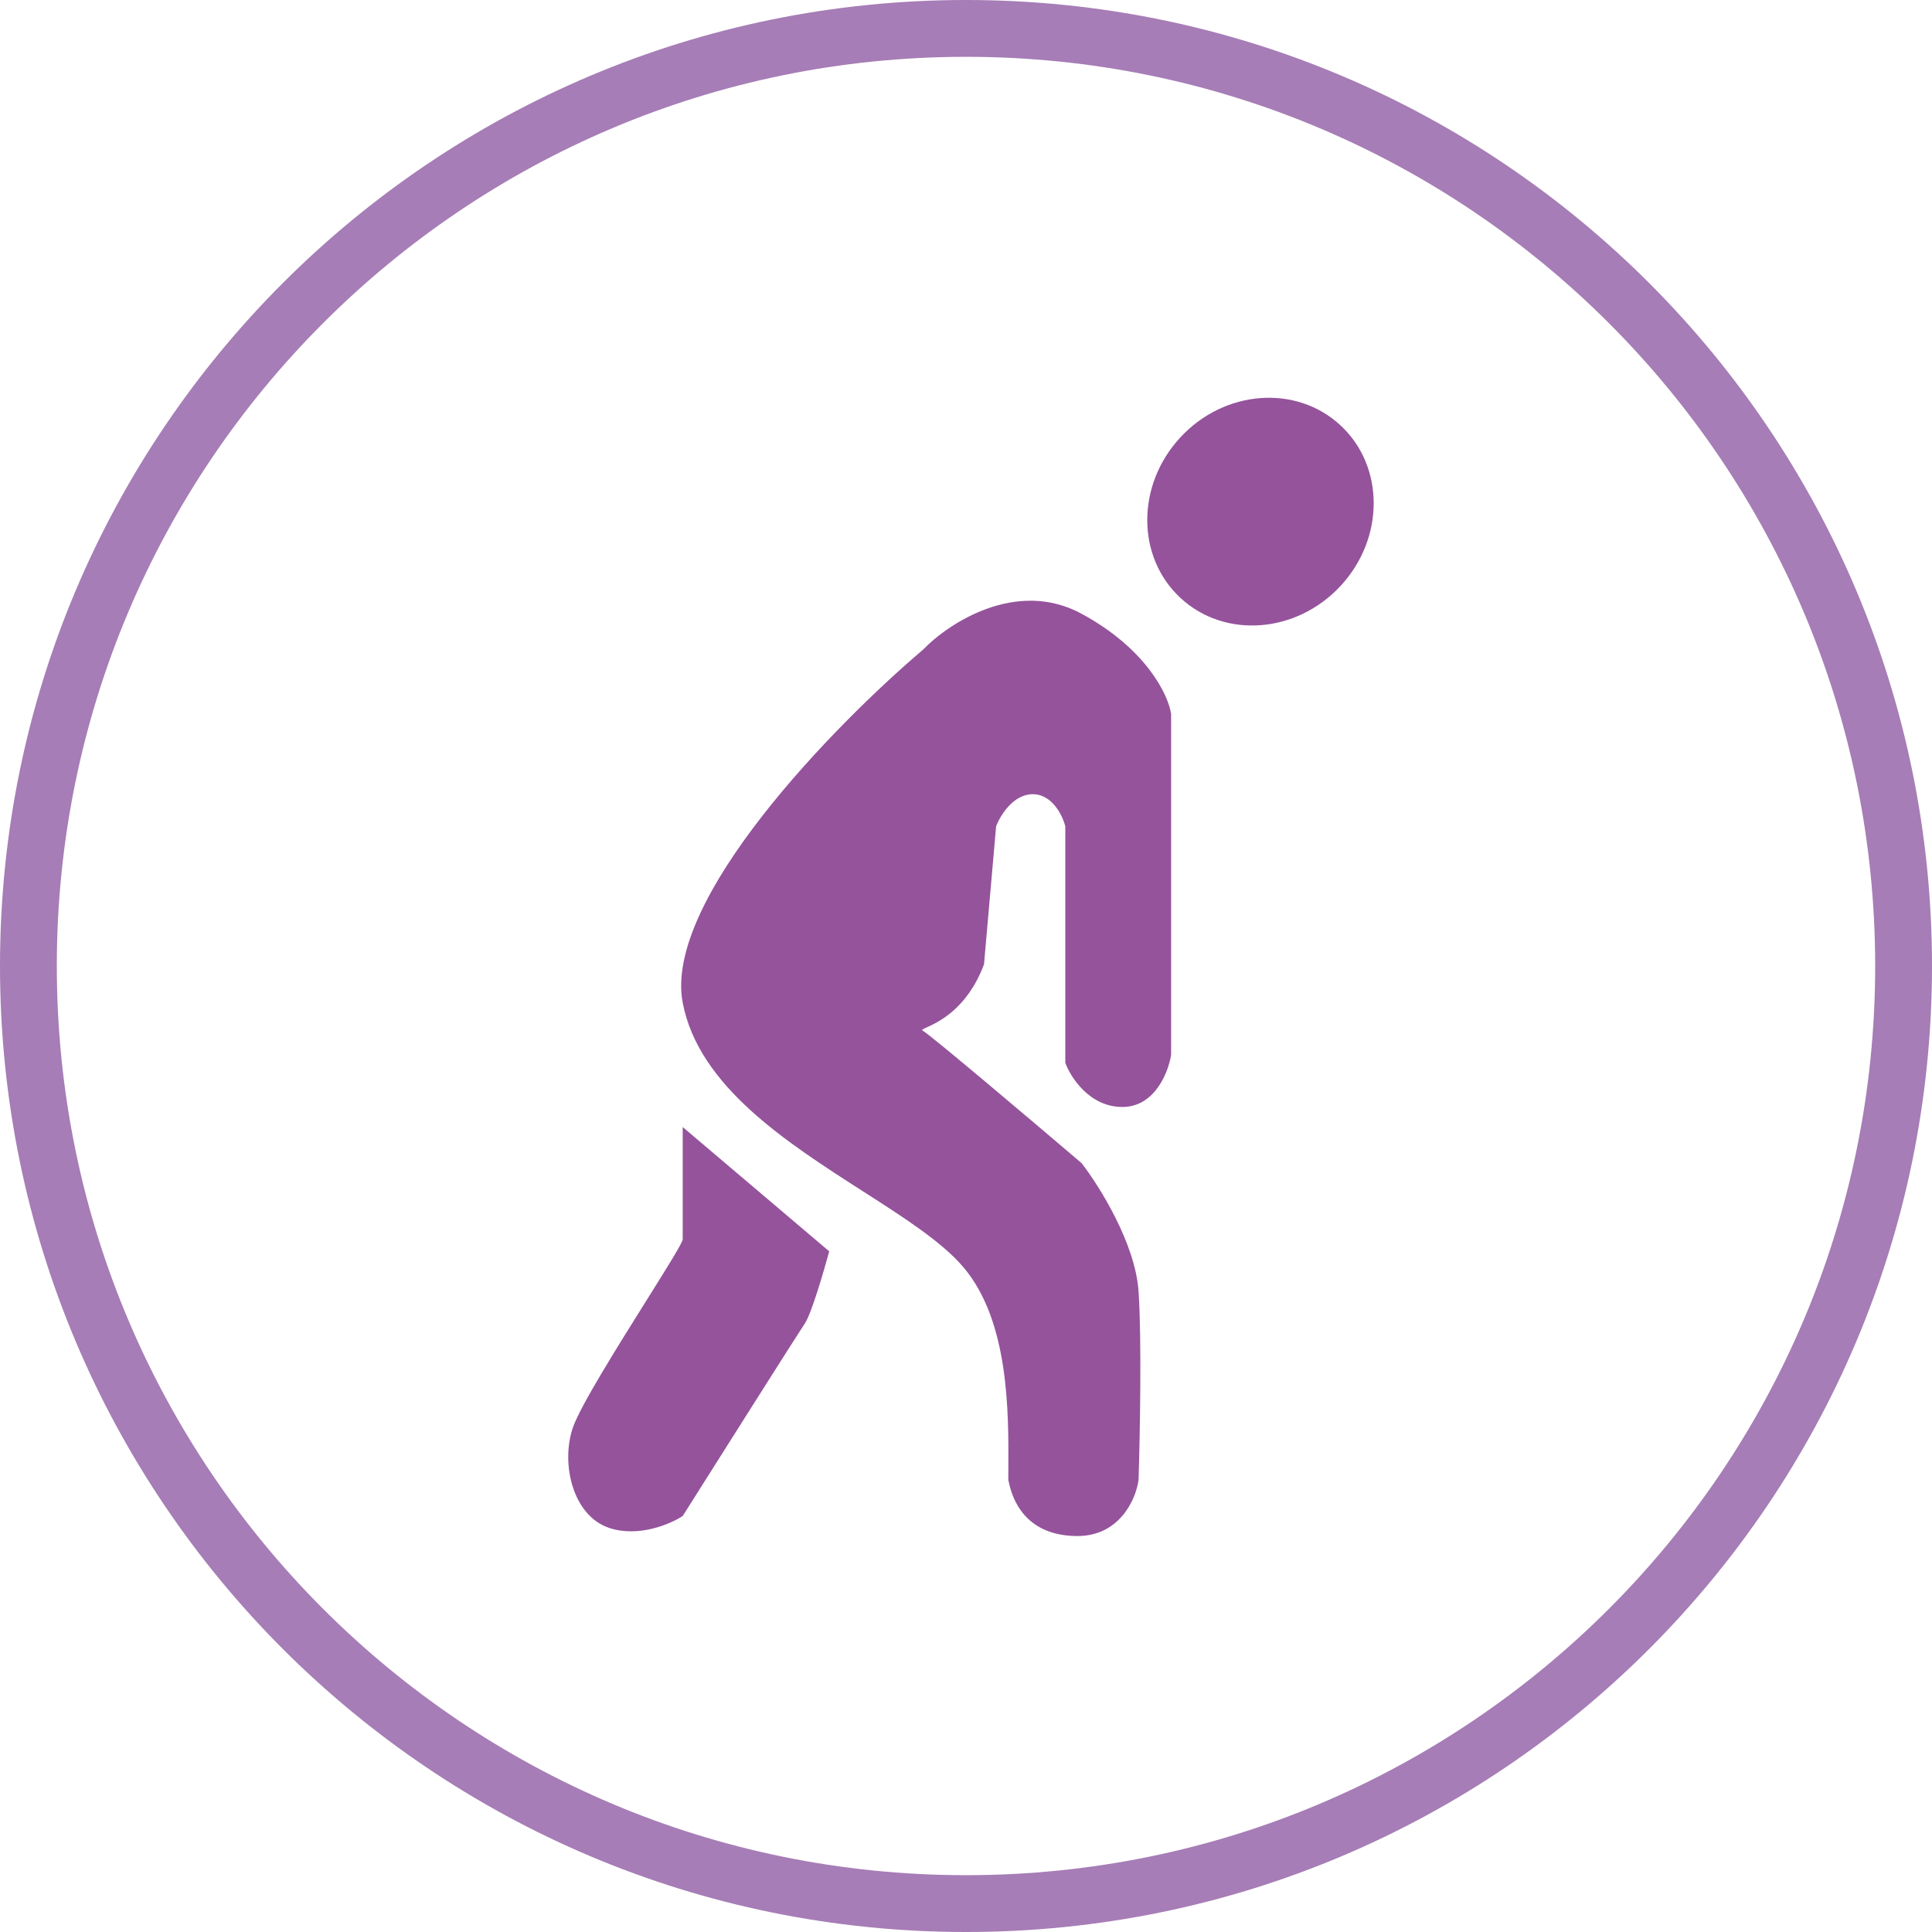
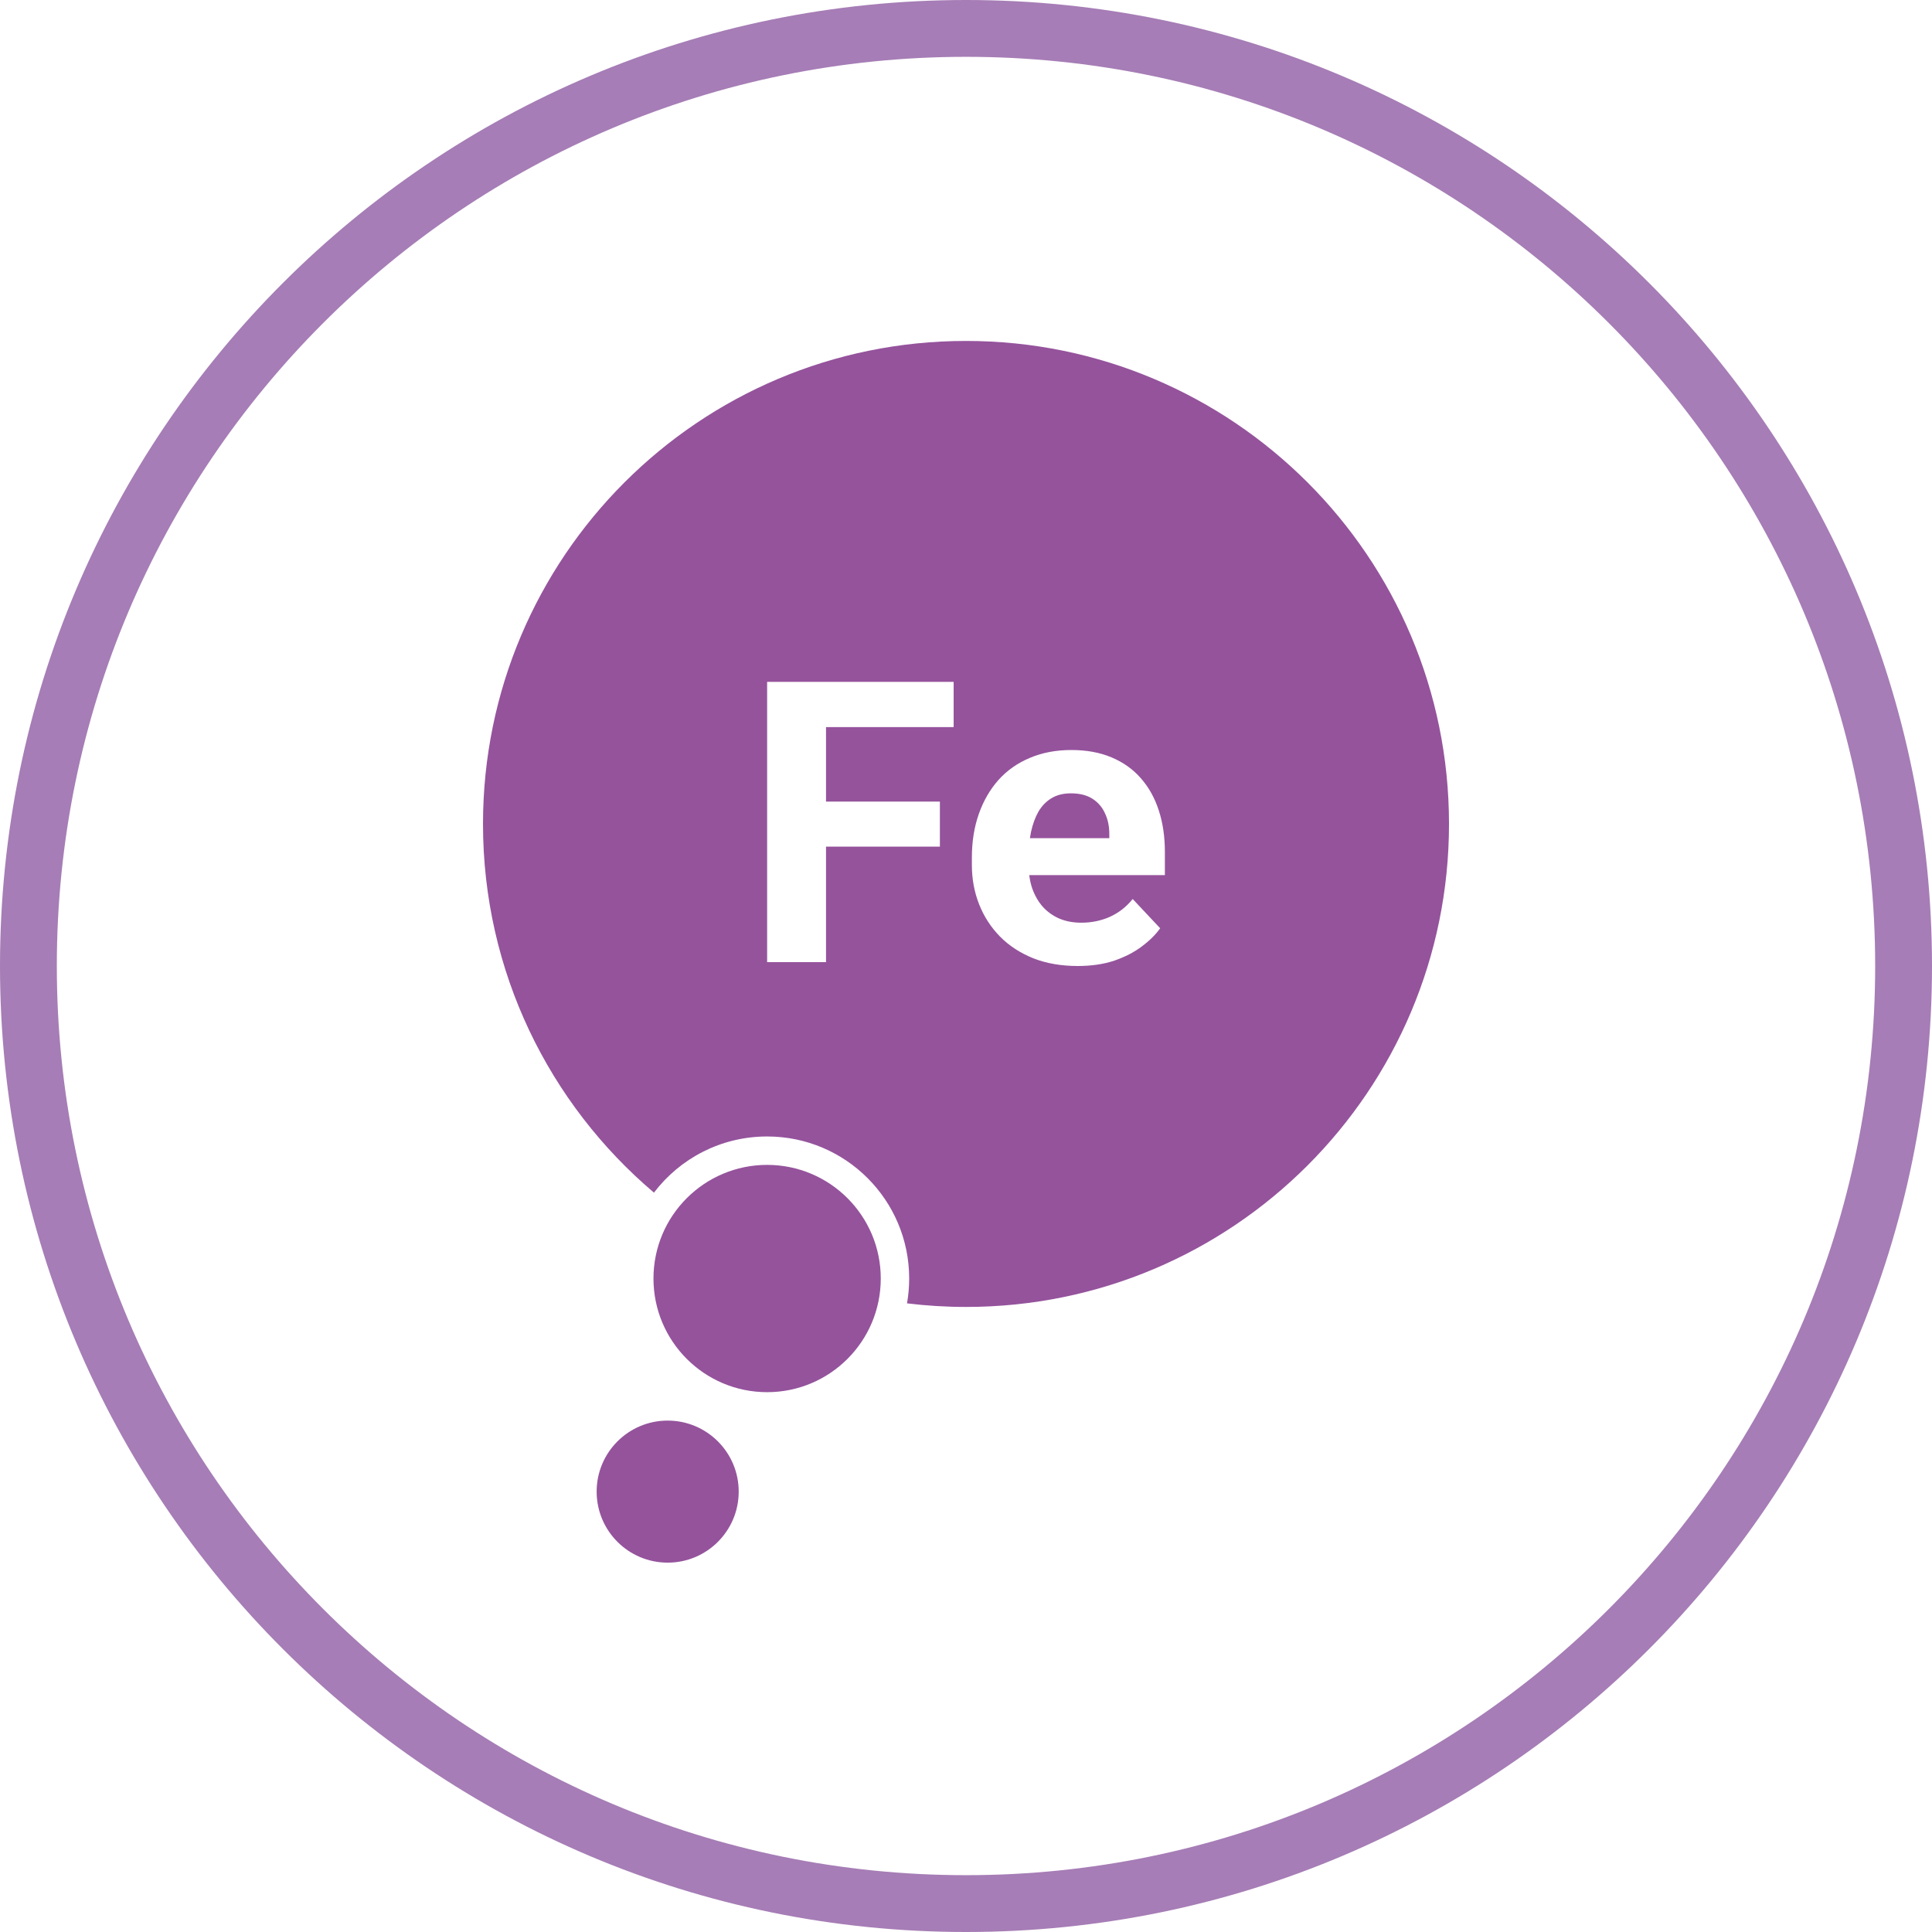
<svg xmlns="http://www.w3.org/2000/svg" width="68" height="68" viewBox="0 0 68 68" fill="none">
  <circle cx="34" cy="34" r="33" stroke="#A67DB6" stroke-width="2" />
-   <path fill-rule="evenodd" clip-rule="evenodd" d="M41.55 21.047C43.108 22.49 45.631 22.299 47.186 20.62C48.74 18.942 48.737 16.411 47.179 14.969C45.621 13.526 43.098 13.717 41.544 15.395C39.989 17.074 39.992 19.604 41.55 21.047ZM32.481 22.872C33.388 21.931 35.776 20.36 38.068 21.602C40.36 22.844 41.124 24.472 41.219 25.13V37.127C41.124 37.739 40.647 38.962 39.501 38.962C38.354 38.962 37.686 37.927 37.495 37.409V29.082C37.399 28.706 37.036 27.953 36.349 27.953C35.661 27.953 35.203 28.706 35.06 29.082L34.634 33.941C34.049 35.504 33.028 35.972 32.627 36.157C32.485 36.221 32.421 36.251 32.481 36.28C32.71 36.393 36.301 39.432 38.068 40.938C38.689 41.738 39.959 43.761 40.074 45.454C40.188 47.148 40.121 50.582 40.074 52.088C39.978 52.793 39.39 54.063 37.927 54.063C36.547 54.063 35.732 53.331 35.489 52.088C35.489 51.956 35.49 51.817 35.491 51.672C35.5 49.685 35.516 46.501 33.913 44.607C33.159 43.715 31.82 42.857 30.364 41.924L30.364 41.924C27.675 40.201 24.587 38.222 24.029 35.292C23.341 31.679 29.377 25.507 32.481 22.872ZM24.029 39.668L29.186 44.043C28.995 44.748 28.556 46.245 28.327 46.583C28.097 46.922 25.366 51.241 24.029 53.358C23.599 53.64 22.482 54.12 21.45 53.781C20.161 53.358 19.731 51.523 20.161 50.253C20.415 49.504 21.715 47.428 22.739 45.794L22.739 45.794C23.451 44.658 24.029 43.735 24.029 43.619V39.668Z" fill="#95539C" />
+   <circle cx="23.5" cy="52.5" r="2.5" fill="#95539C" />
+   <path fill-rule="evenodd" clip-rule="evenodd" d="M51 29C51 38.389 43.389 46 34 46C33.297 46 32.604 45.957 31.924 45.874C31.974 45.59 32 45.298 32 45C32 42.239 29.761 40 27 40C25.375 40 23.93 40.776 23.017 41.977C19.337 38.858 17 34.202 17 29C17 19.611 24.611 12 34 12C43.389 12 51 19.611 51 29ZM29.073 25.592V28.214H33.081V29.799H29.073V33.864H27V24H28.506H29.073H33.565V25.592H29.073ZM37.932 34C37.351 34 36.831 33.91 36.37 33.729C35.91 33.544 35.518 33.289 35.196 32.963C34.878 32.638 34.633 32.261 34.463 31.832C34.292 31.398 34.207 30.938 34.207 30.45V30.179C34.207 29.623 34.288 29.115 34.449 28.654C34.61 28.194 34.841 27.794 35.14 27.455C35.444 27.116 35.813 26.857 36.246 26.676C36.679 26.491 37.167 26.398 37.711 26.398C38.24 26.398 38.71 26.484 39.12 26.656C39.53 26.828 39.874 27.071 40.15 27.387C40.431 27.704 40.643 28.083 40.786 28.526C40.929 28.964 41 29.452 41 29.989V30.802H36.226C36.246 30.963 36.28 31.117 36.329 31.263C36.416 31.511 36.538 31.726 36.695 31.907C36.856 32.087 37.05 32.227 37.275 32.327C37.506 32.426 37.766 32.476 38.056 32.476C38.416 32.476 38.75 32.408 39.058 32.272C39.371 32.132 39.641 31.922 39.867 31.642L40.834 32.672C40.678 32.893 40.463 33.106 40.191 33.309C39.924 33.512 39.602 33.679 39.224 33.81C38.846 33.937 38.416 34 37.932 34ZM36.287 29.285C36.273 29.355 36.26 29.427 36.25 29.501H39.044V29.352C39.044 29.081 38.994 28.84 38.892 28.627C38.796 28.411 38.648 28.239 38.45 28.113C38.252 27.986 37.999 27.923 37.69 27.923C37.427 27.923 37.202 27.979 37.013 28.092C36.824 28.205 36.67 28.363 36.55 28.566C36.435 28.77 36.347 29.009 36.287 29.285Z" fill="#95539C" />
+   <circle cx="27" cy="45" r="4" fill="#95539C" />
</svg>
